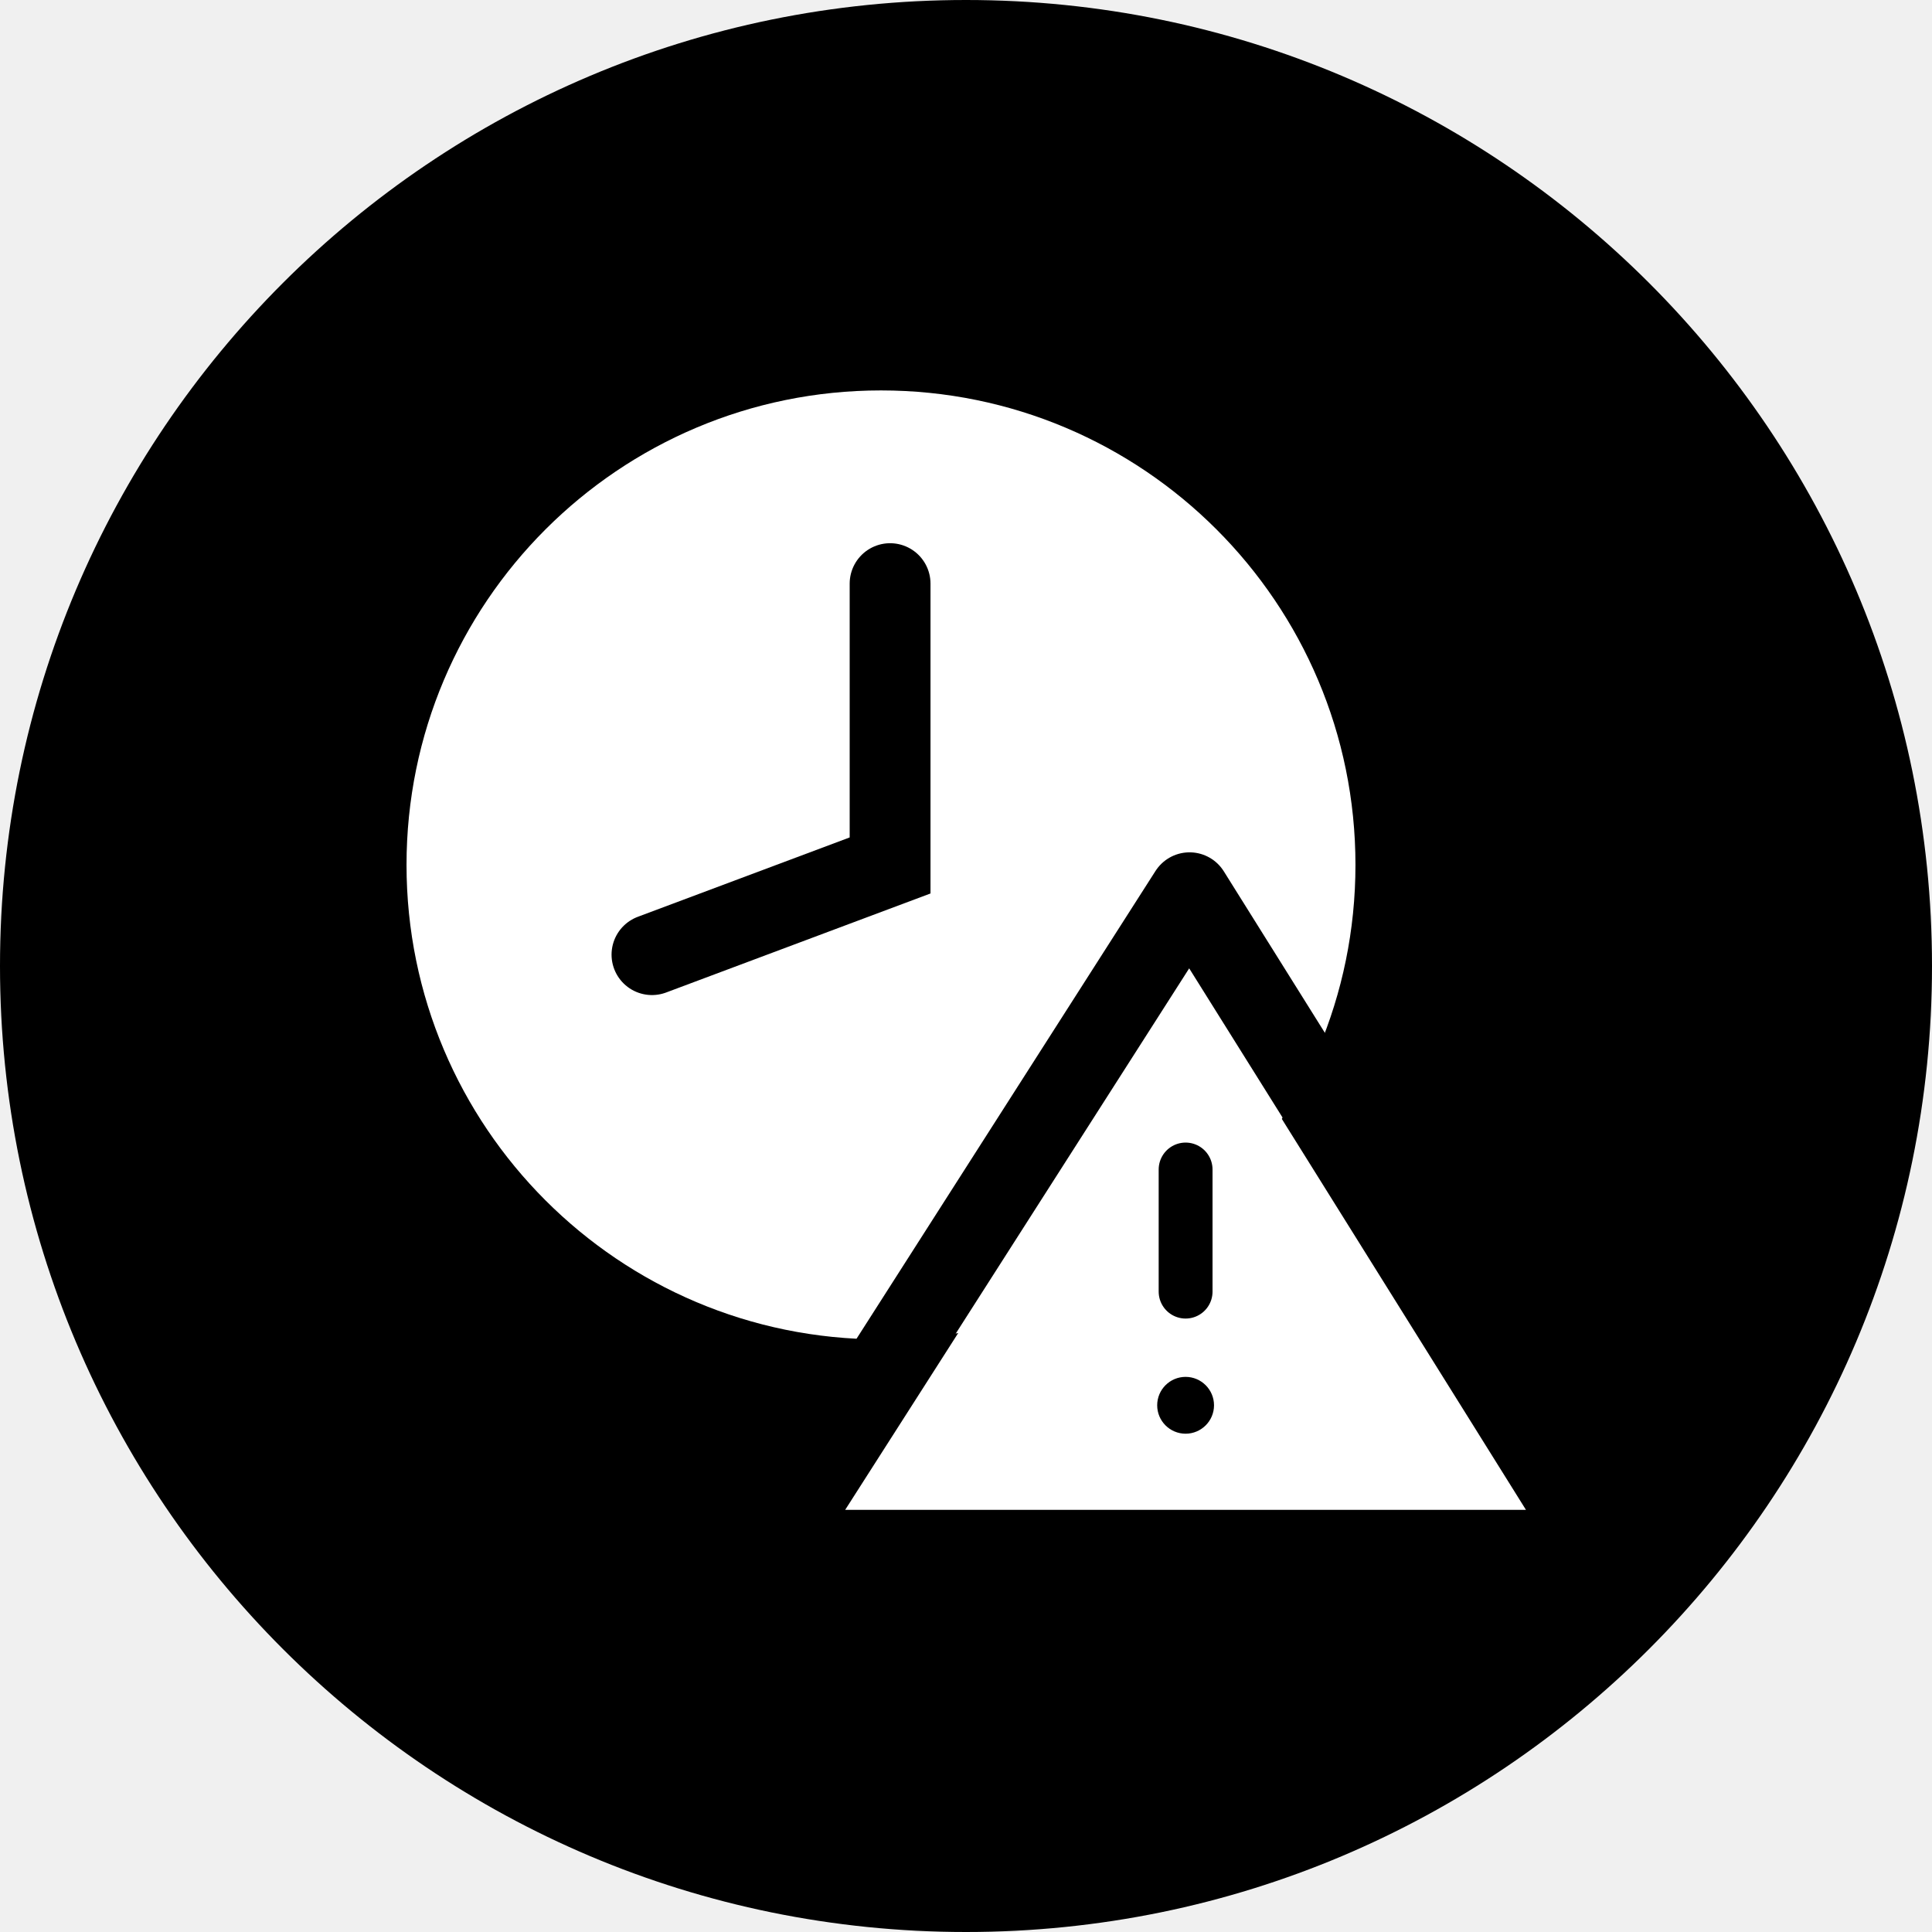
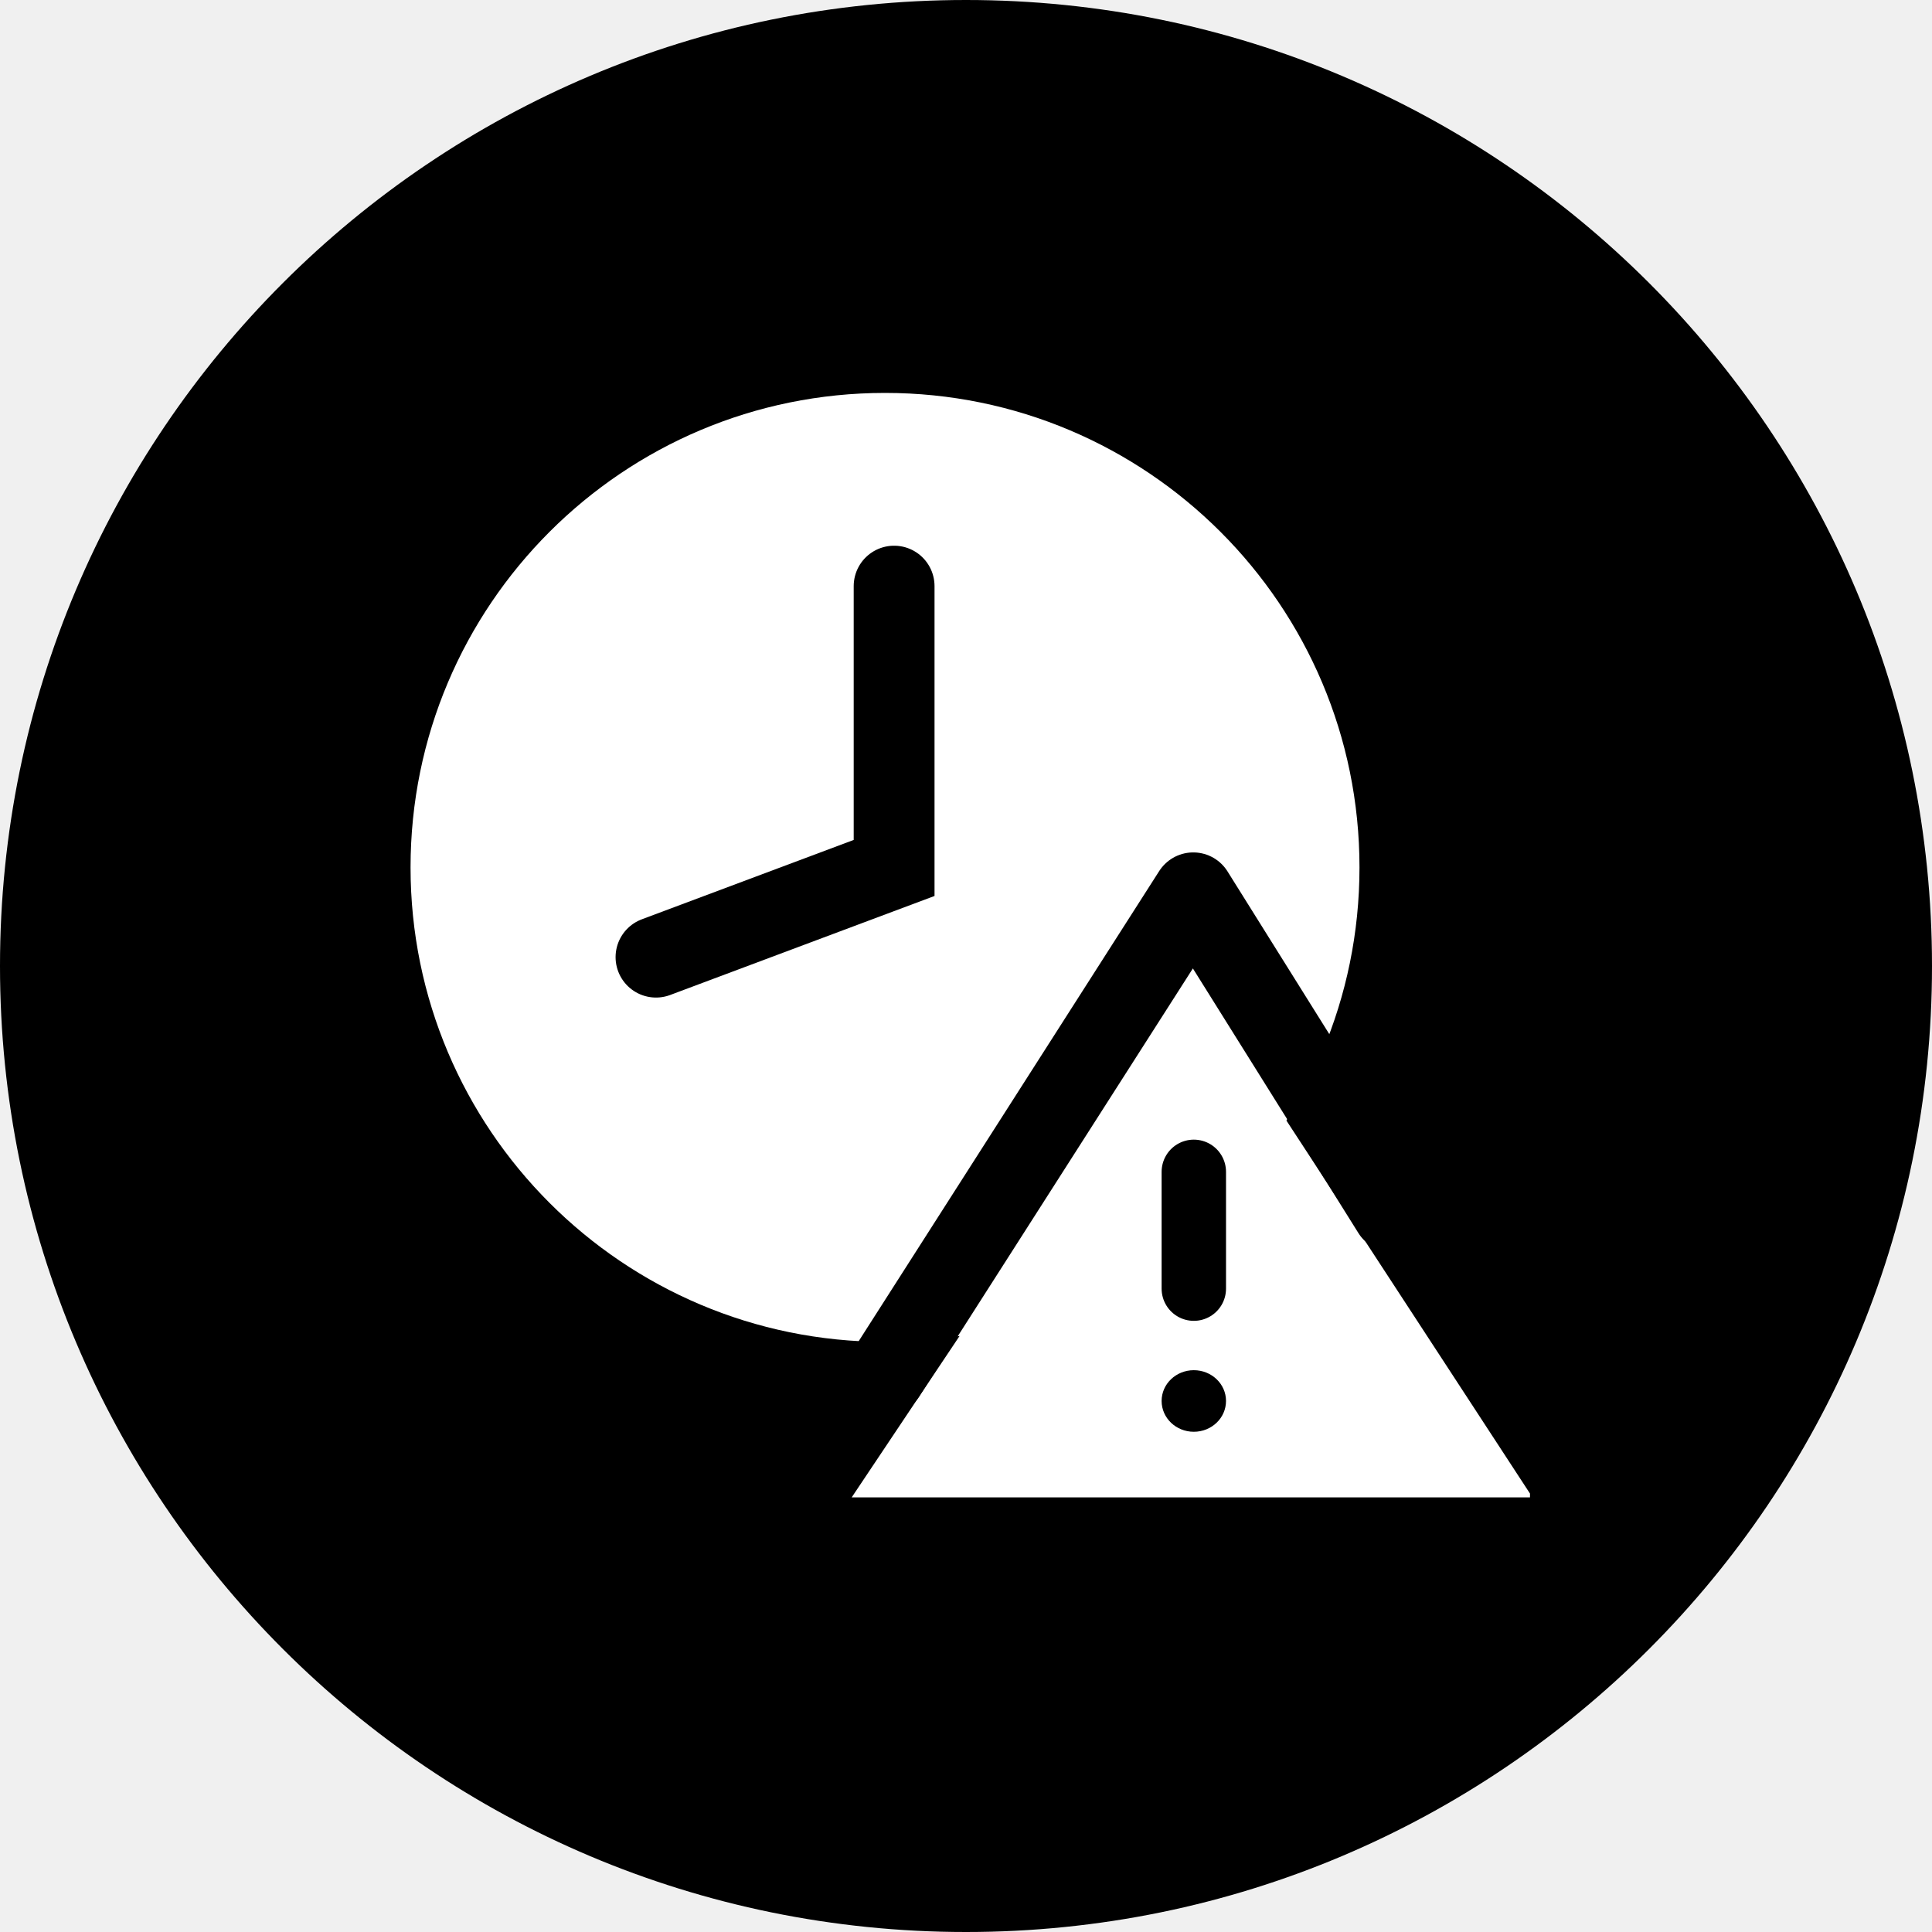
<svg xmlns="http://www.w3.org/2000/svg" width="24" height="24" viewBox="0 0 24 24" fill="none">
-   <circle cx="12" cy="12" r="12" fill="currentColor" />
-   <g clip-path="url(#clip0_3822_311)">
-     <path d="M10.944 16.638C14.199 16.638 16.838 13.999 16.838 10.744C16.838 7.489 14.199 4.85 10.944 4.85C7.689 4.85 5.05 7.489 5.05 10.744C5.05 13.999 7.689 16.638 10.944 16.638Z" fill="white" />
-     <path fill-rule="evenodd" clip-rule="evenodd" d="M14.777 12.064L10.499 18.756H18.956L14.777 12.064Z" fill="white" />
-     <path d="M11.057 7.25V10.751L8.099 11.859" stroke="currentColor" stroke-width="1.004" stroke-miterlimit="10" stroke-linecap="round" />
-     <path d="M14.728 14.528V16.045" stroke="currentColor" stroke-width="0.669" stroke-miterlimit="10" stroke-linecap="round" />
-     <path d="M14.728 17.81C14.922 17.81 15.081 17.652 15.081 17.457C15.081 17.262 14.922 17.104 14.728 17.104C14.533 17.104 14.375 17.262 14.375 17.457C14.375 17.652 14.533 17.81 14.728 17.81Z" fill="currentColor" />
-     <path d="M10.951 17.076L14.777 11.09L17.255 15.05" stroke="currentColor" stroke-width="1.004" stroke-linecap="round" stroke-linejoin="round" />
+   <g clip-path="url(#clip0_4060_24820)">
+     <circle cx="12" cy="12" r="12" fill="currentColor" />
+     <g clip-path="url(#clip1_4060_24820)">
+       <path d="M10.994 16.669C14.249 16.669 16.888 14.03 16.888 10.775C16.888 7.519 14.249 4.881 10.994 4.881C7.739 4.881 5.1 7.519 5.1 10.775C5.1 14.03 7.739 16.669 10.994 16.669Z" fill="white" />
+       <path d="M11.107 7.281V10.782L8.149 11.89" stroke="currentColor" stroke-width="1.004" stroke-miterlimit="10" stroke-linecap="round" />
+       <path fill-rule="evenodd" clip-rule="evenodd" d="M14.858 12.201L10.58 18.601H19.037L14.858 12.201Z" fill="white" />
+       <path d="M14.83 14.557V16.008" stroke="currentColor" stroke-width="0.8" stroke-miterlimit="10" stroke-linecap="round" />
+       <path d="M14.83 17.786C15.051 17.786 15.23 17.615 15.23 17.403C15.23 17.192 15.051 17.021 14.83 17.021C14.609 17.021 14.43 17.192 14.43 17.403C14.43 17.615 14.609 17.786 14.83 17.786Z" fill="currentColor" />
+       <path d="M10.997 17.076L14.823 11.091L17.3 15.051" stroke="currentColor" stroke-width="1.004" stroke-linecap="round" stroke-linejoin="round" />
+     </g>
  </g>
  <defs>
-     <clipPath id="clip0_3822_311">
-       <rect width="13.906" height="13.906" fill="white" transform="translate(5.05 4.84998)" />
+     <clipPath id="clip0_4060_24820">
+       <rect width="24" height="24" fill="white" />
+     </clipPath>
+     <clipPath id="clip1_4060_24820">
+       <rect width="13.906" height="13.906" fill="white" transform="translate(5.10001 4.88062)" />
    </clipPath>
  </defs>
</svg>
